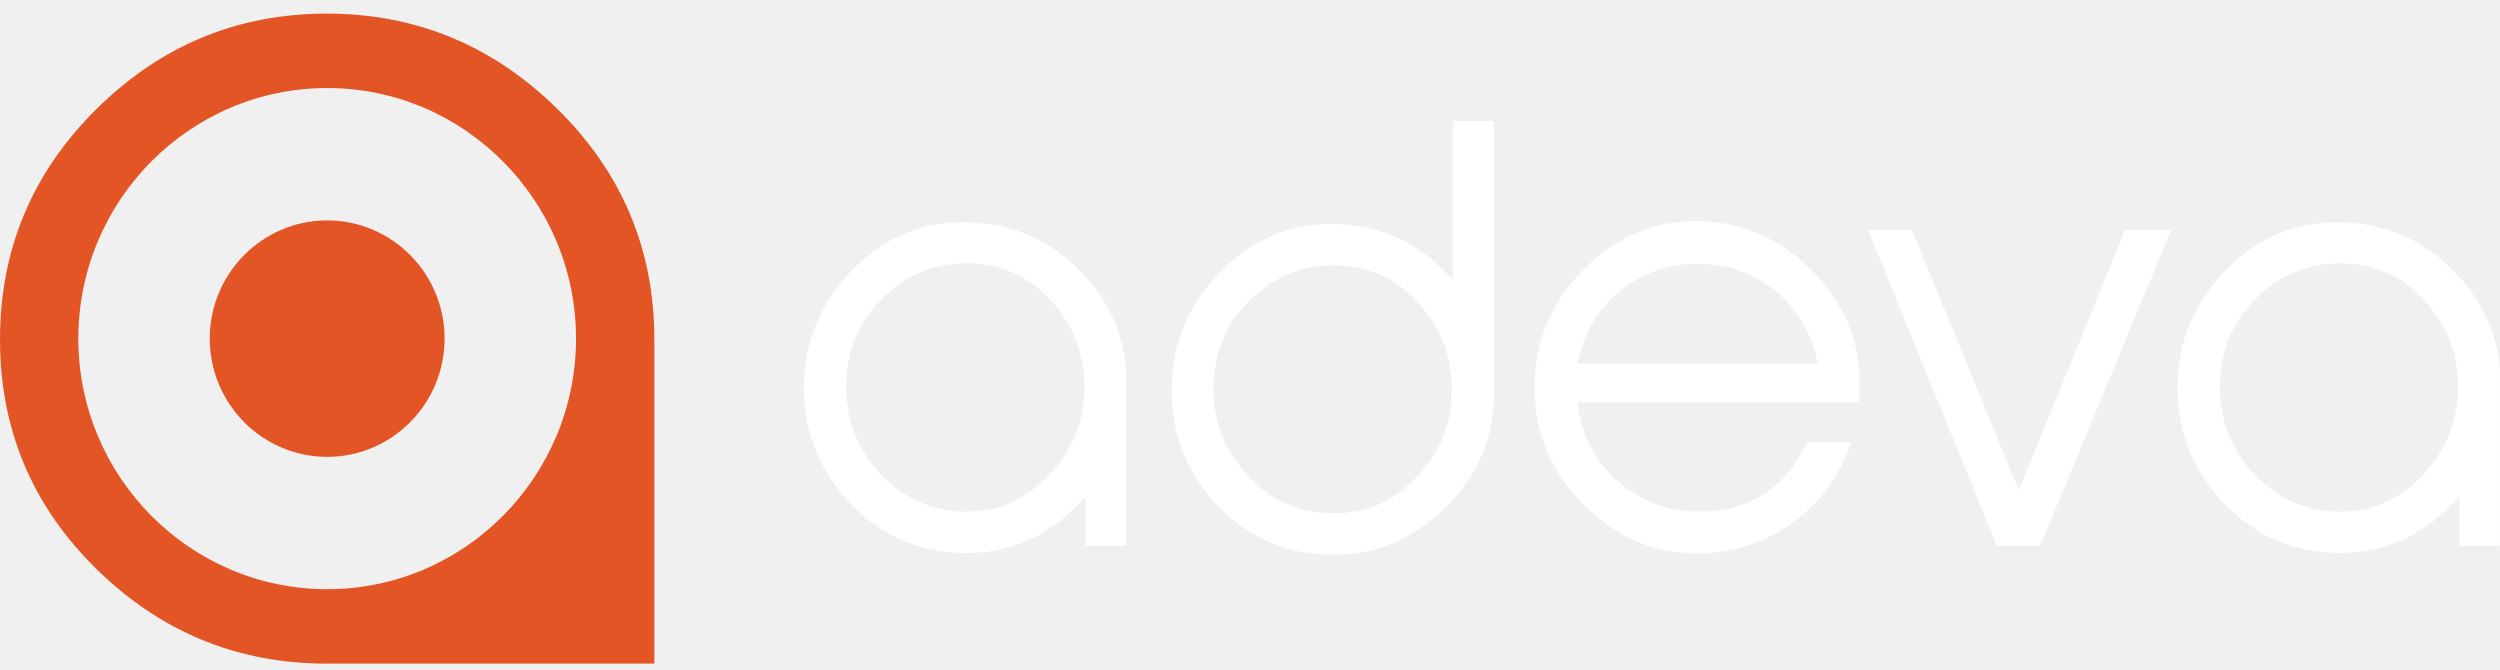
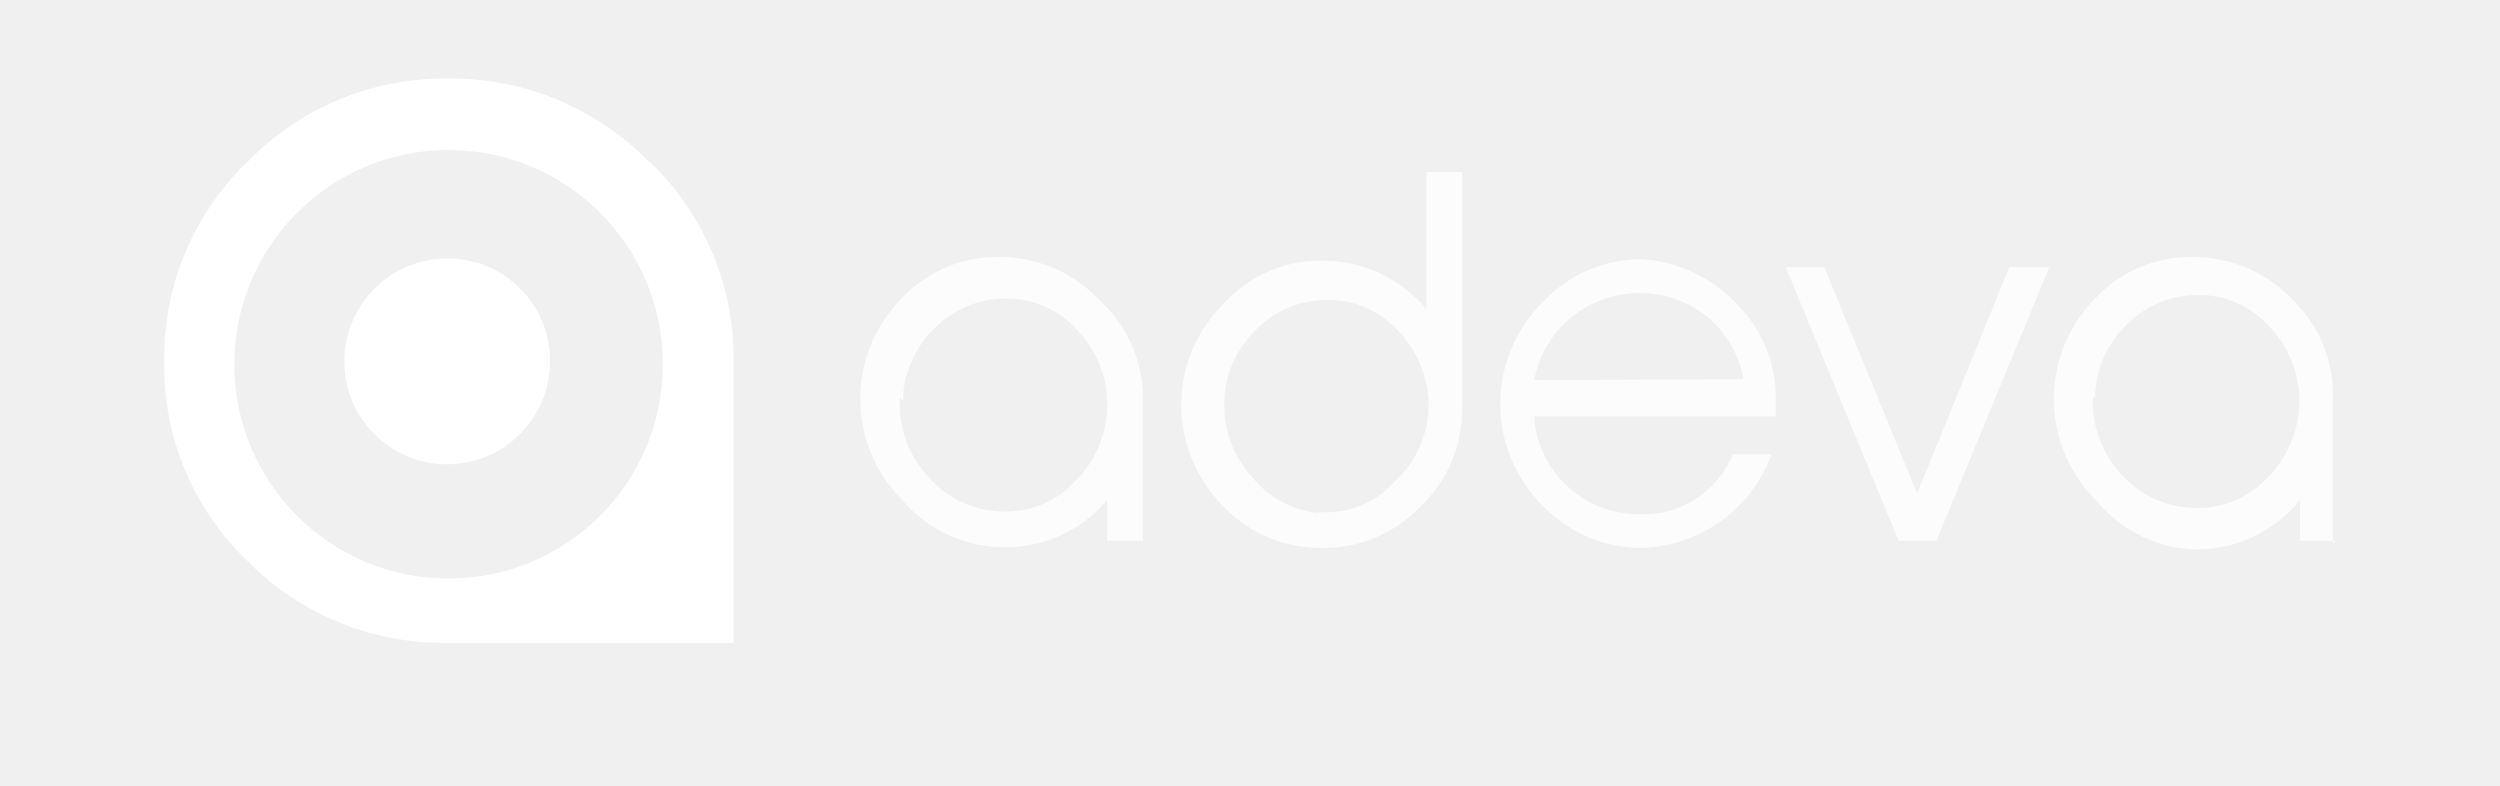
- <svg xmlns="http://www.w3.org/2000/svg" width="250" height="67" id="adevalogo" version="1.1">
-   <defs id="defs4" />
-   <g id="layer1">
-     <g id="layer1-3" transform="matrix(0.9736207,0,0,0.9804217,-0.4685647,1.512217)">
-       <g transform="translate(-268.8787,-250.706)" id="g3074">
-         <g id="g3076">
-           <path style="fill:#fff" d="m 385.034,304.831 h -4.18 v -5.027 c -3.502,4.011 -7.795,5.931 -12.879,5.762 -4.463,-0.17 -8.248,-1.864 -11.354,-5.141 -3.106,-3.276 -4.688,-7.174 -4.688,-11.693 0,-4.688 1.695,-8.756 5.028,-12.088 3.333,-3.389 7.343,-4.971 12.032,-4.802 4.519,0.17 8.36,1.864 11.523,5.197 3.164,3.276 4.688,7.174 4.519,11.636 v 0.226 15.93 z m -28.752,-16.438 c -0.056,3.389 1.017,6.383 3.333,8.925 2.316,2.542 5.14,3.841 8.417,4.011 3.559,0.169 6.553,-1.073 9.038,-3.672 2.542,-2.655 3.729,-5.762 3.672,-9.321 -0.057,-3.389 -1.299,-6.27 -3.615,-8.699 -2.316,-2.429 -5.141,-3.615 -8.417,-3.615 -3.445,0 -6.326,1.187 -8.755,3.615 -2.431,2.429 -3.617,5.31 -3.673,8.756 z" id="path3078" />
-           <path style="fill:#fff" d="m 422.809,288.901 c 0.112,4.632 -1.525,8.643 -4.972,12.032 -3.445,3.333 -7.456,4.971 -12.088,4.801 -4.463,-0.112 -8.304,-1.808 -11.411,-5.083 -3.107,-3.277 -4.632,-7.174 -4.632,-11.693 0,-4.688 1.694,-8.756 5.027,-12.088 3.333,-3.39 7.343,-5.028 11.975,-4.858 4.745,0.169 8.699,2.09 11.862,5.705 v -16.212 h 4.237 v 27.396 z m -17.003,12.597 c 3.559,0.17 6.553,-1.017 9.038,-3.671 2.542,-2.655 3.728,-5.706 3.615,-9.264 -0.057,-3.389 -1.3,-6.27 -3.615,-8.699 -2.316,-2.429 -5.084,-3.615 -8.417,-3.615 -3.389,-0.057 -6.327,1.187 -8.756,3.615 -2.429,2.429 -3.615,5.31 -3.671,8.756 -0.057,3.389 1.073,6.383 3.389,8.925 2.316,2.542 5.084,3.841 8.417,3.953 z" id="path3080" />
-           <path style="fill:#fff" d="m 459.526,294.268 c -1.187,3.446 -3.22,6.214 -6.101,8.247 -2.881,2.034 -6.044,3.051 -9.547,3.107 -4.406,0.057 -8.304,-1.525 -11.692,-4.802 -3.39,-3.333 -5.141,-7.23 -5.197,-11.806 -0.113,-4.801 1.582,-8.981 5.084,-12.427 3.559,-3.502 7.683,-5.14 12.483,-4.858 4.294,0.283 8.021,2.034 11.185,5.31 3.051,3.22 4.576,6.835 4.576,10.846 v 2.316 h -28.922 c 0.339,3.22 1.694,5.931 4.123,8.021 2.43,2.09 5.254,3.164 8.53,3.107 5.084,-0.057 8.699,-2.429 10.902,-7.062 h 4.576 z m -3.445,-8.021 c -0.622,-2.994 -2.034,-5.423 -4.237,-7.287 -2.203,-1.864 -4.857,-2.824 -7.965,-2.881 -3.106,-0.057 -5.818,0.904 -8.134,2.768 -2.316,1.864 -3.729,4.35 -4.35,7.4 h 24.686 z" id="path3082" />
-           <path style="fill:#fff" d="m 478.913,304.831 h -4.463 l -13.218,-32.198 h 4.52 l 10.958,26.549 10.902,-26.549 h 4.745 l -13.444,32.198 z" id="path3084" />
-           <path style="fill:#fff" d="m 526.121,304.831 h -4.181 v -5.027 c -3.502,4.011 -7.795,5.931 -12.879,5.762 -4.463,-0.17 -8.247,-1.864 -11.354,-5.141 -3.106,-3.276 -4.688,-7.174 -4.688,-11.693 0,-4.688 1.694,-8.756 5.027,-12.088 3.333,-3.389 7.344,-4.971 12.032,-4.802 4.519,0.17 8.36,1.864 11.523,5.197 3.163,3.276 4.688,7.174 4.52,11.636 v 0.226 15.93 z m -28.753,-16.438 c -0.057,3.389 1.017,6.383 3.333,8.925 2.316,2.542 5.141,3.841 8.417,4.011 3.559,0.169 6.552,-1.073 9.038,-3.672 2.542,-2.655 3.728,-5.762 3.671,-9.321 -0.056,-3.389 -1.299,-6.27 -3.615,-8.699 -2.315,-2.429 -5.14,-3.615 -8.416,-3.615 -3.446,0 -6.327,1.187 -8.756,3.615 -2.429,2.429 -3.615,5.31 -3.672,8.756 z" id="path3086" />
-         </g>
-         <g id="g3088">
-           <g id="g3090">
-             <path style="fill:#e35525" d="m 302.964,271.643 c -6.649,0 -12.06,5.41 -12.06,12.059 0,6.649 5.41,12.059 12.06,12.059 6.65,0 12.059,-5.41 12.059,-12.059 -0.001,-6.649 -5.41,-12.059 -12.059,-12.059 z" id="path3092" />
-           </g>
-           <g id="g3094">
-             <path style="fill:#e35525" d="m 326.624,260.291 c -6.63,-6.491 -14.531,-9.738 -23.702,-9.738 -9.171,0 -17.058,3.247 -23.659,9.738 -6.603,6.493 -9.903,14.324 -9.903,23.494 0,9.171 3.301,16.976 9.903,23.412 6.602,6.437 14.488,9.654 23.659,9.654 h 33.646 v -33.066 c 0,-9.17 -3.314,-17.002 -9.944,-23.494 z m -23.66,48.97 c -14.094,0 -25.56,-11.465 -25.56,-25.559 0,-14.094 11.466,-25.559 25.56,-25.559 14.093,0 25.559,11.466 25.559,25.559 0,14.093 -11.466,25.559 -25.559,25.559 z" id="path3096" />
-           </g>
-         </g>
+ <svg xmlns="http://www.w3.org/2000/svg" id="Layer_1" data-name="Layer 1" viewBox="0 0 35 11">
+   <defs>
+     <style>.cls-1{opacity:0.78;}.cls-2{fill:#fff;}</style>
+   </defs>
+   <g id="g3074">
+     <g id="g3076" class="cls-1">
+       <path id="path3078" class="cls-2" d="M16,7.57h-.5V7a1.85,1.85,0,0,1-1.5.66A1.88,1.88,0,0,1,12.63,7a2,2,0,0,1,0-2.83h0a1.82,1.82,0,0,1,1.42-.57,1.9,1.9,0,0,1,1.36.62A1.84,1.84,0,0,1,16,5.65Zm-3.4-2A1.49,1.49,0,0,0,13,6.68a1.4,1.4,0,0,0,1,.48,1.33,1.33,0,0,0,1.07-.44,1.52,1.52,0,0,0,.43-1.11,1.5,1.5,0,0,0-.43-1,1.32,1.32,0,0,0-1-.43,1.4,1.4,0,0,0-1,.43,1.45,1.45,0,0,0-.43,1Z" />
+       <path id="path3080" class="cls-2" d="M20.47,5.67a1.88,1.88,0,0,1-.59,1.43,1.88,1.88,0,0,1-1.43.57,1.86,1.86,0,0,1-1.35-.61,2,2,0,0,1,.05-2.83,1.82,1.82,0,0,1,1.42-.58,1.88,1.88,0,0,1,1.4.68V2.41h.5Zm-2,1.5a1.31,1.31,0,0,0,1.07-.44A1.47,1.47,0,0,0,20,5.63a1.5,1.5,0,0,0-.43-1,1.31,1.31,0,0,0-1-.43,1.38,1.38,0,0,0-1,.43,1.45,1.45,0,0,0-.43,1,1.5,1.5,0,0,0,.4,1.06,1.35,1.35,0,0,0,.91.49Z" />
+       <path id="path3082" class="cls-2" d="M24.82,6.31A2,2,0,0,1,23,7.67a1.89,1.89,0,0,1-1.38-.57,2,2,0,0,1,0-2.89A1.86,1.86,0,0,1,23,3.63a2,2,0,0,1,1.32.63,1.84,1.84,0,0,1,.54,1.29v.28H21.48a1.42,1.42,0,0,0,.49,1,1.46,1.46,0,0,0,1,.37,1.35,1.35,0,0,0,1.29-.84h.54Zm-.41-1a1.5,1.5,0,0,0-.5-.87,1.52,1.52,0,0,0-1.91,0,1.47,1.47,0,0,0-.52.88Z" />
+       <path id="path3084" class="cls-2" d="M27.11,7.57h-.53L25,3.74h.54l1.3,3.17,1.29-3.17h.56Z" />
+       <path id="path3086" class="cls-2" d="M32.7,7.57h-.5V7a1.85,1.85,0,0,1-1.53.69A1.88,1.88,0,0,1,29.34,7a2,2,0,0,1,0-2.83h0a1.82,1.82,0,0,1,1.42-.57,1.9,1.9,0,0,1,1.36.62,1.84,1.84,0,0,1,.54,1.39v2Zm-3.4-2a1.49,1.49,0,0,0,.39,1.06,1.4,1.4,0,0,0,1,.48,1.33,1.33,0,0,0,1.07-.44,1.52,1.52,0,0,0,.43-1.11,1.5,1.5,0,0,0-.43-1,1.32,1.32,0,0,0-1-.43,1.4,1.4,0,0,0-1,.43,1.45,1.45,0,0,0-.43,1Z" />
+     </g>
+     <g id="g3088">
+       <g id="g3090">
+         <path id="path3092" class="cls-2" d="M6.28,3.62A1.44,1.44,0,1,0,7.7,5.08s0,0,0,0A1.43,1.43,0,0,0,6.28,3.62Z" />
+       </g>
+       <g id="g3094">
+         <path id="path3096" class="cls-2" d="M9.08,2.26A3.86,3.86,0,0,0,6.27,1.1a3.84,3.84,0,0,0-2.8,1.16A3.8,3.8,0,0,0,2.3,5.06a3.77,3.77,0,0,0,1.17,2.8A3.86,3.86,0,0,0,6.27,9h4V5.06a3.79,3.79,0,0,0-1.18-2.8ZM6.28,8.1a3,3,0,1,1,3-3,3,3,0,0,1-3,3Z" />
      </g>
    </g>
  </g>
</svg>
